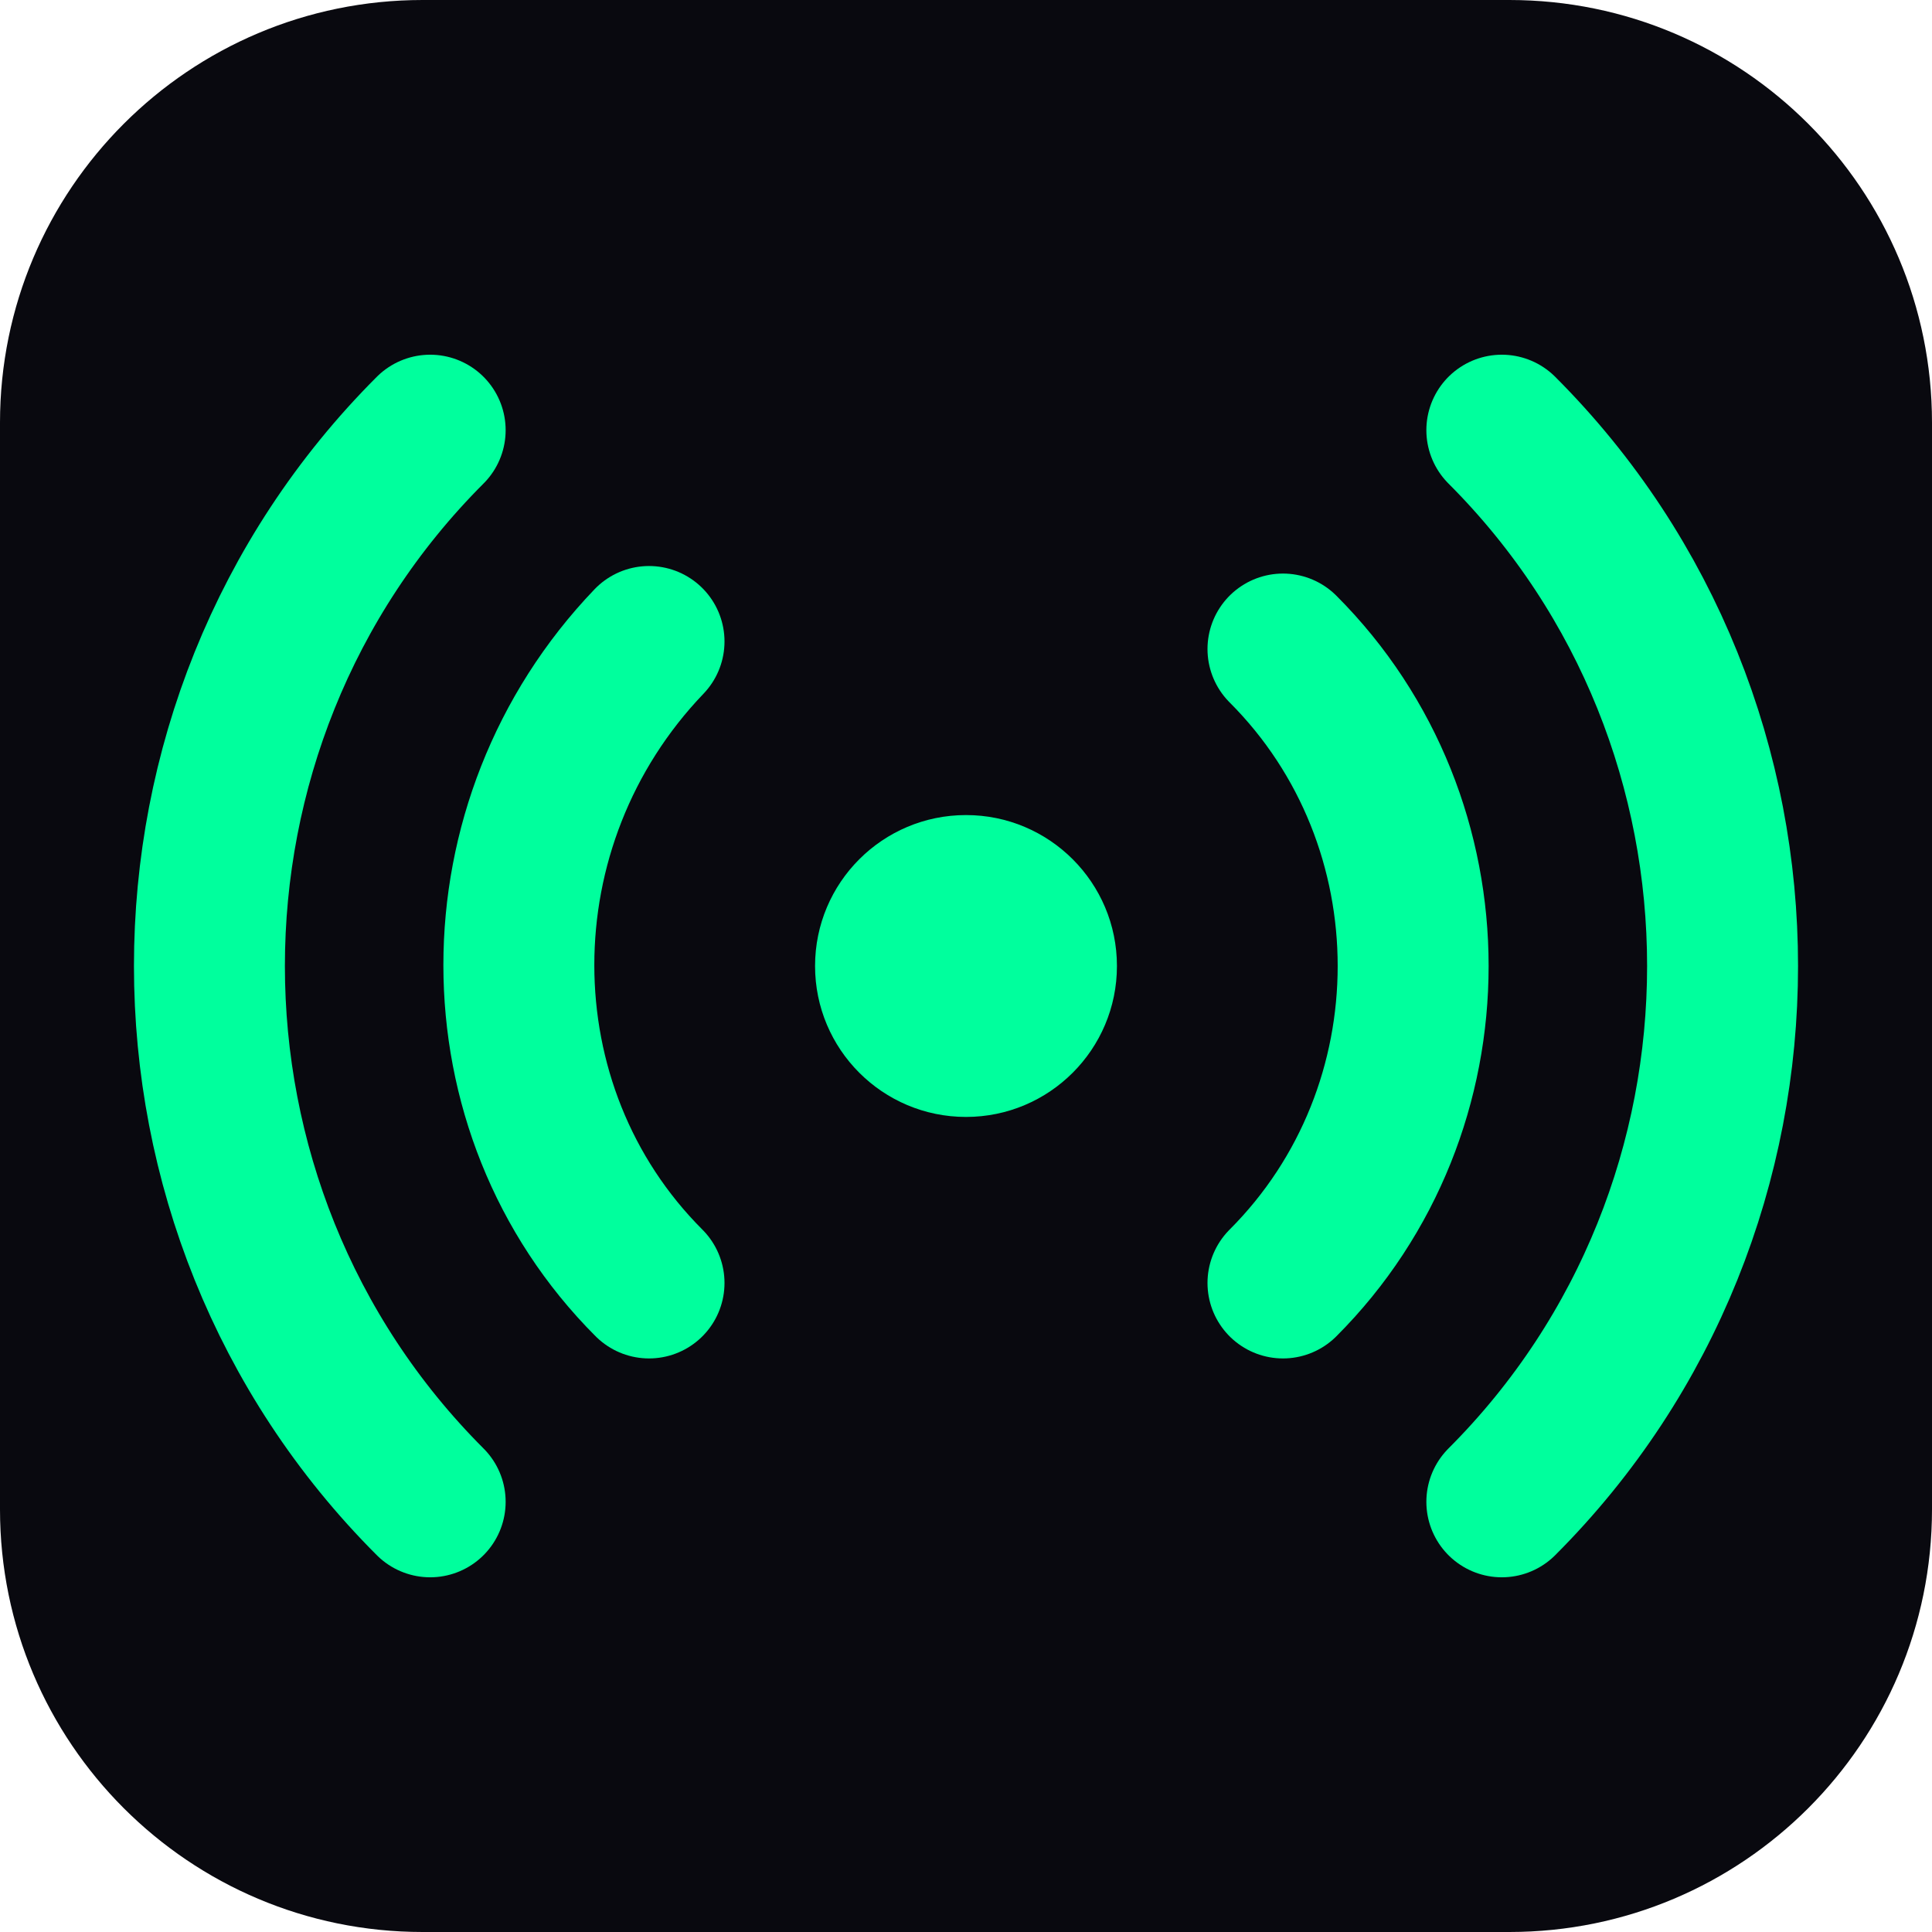
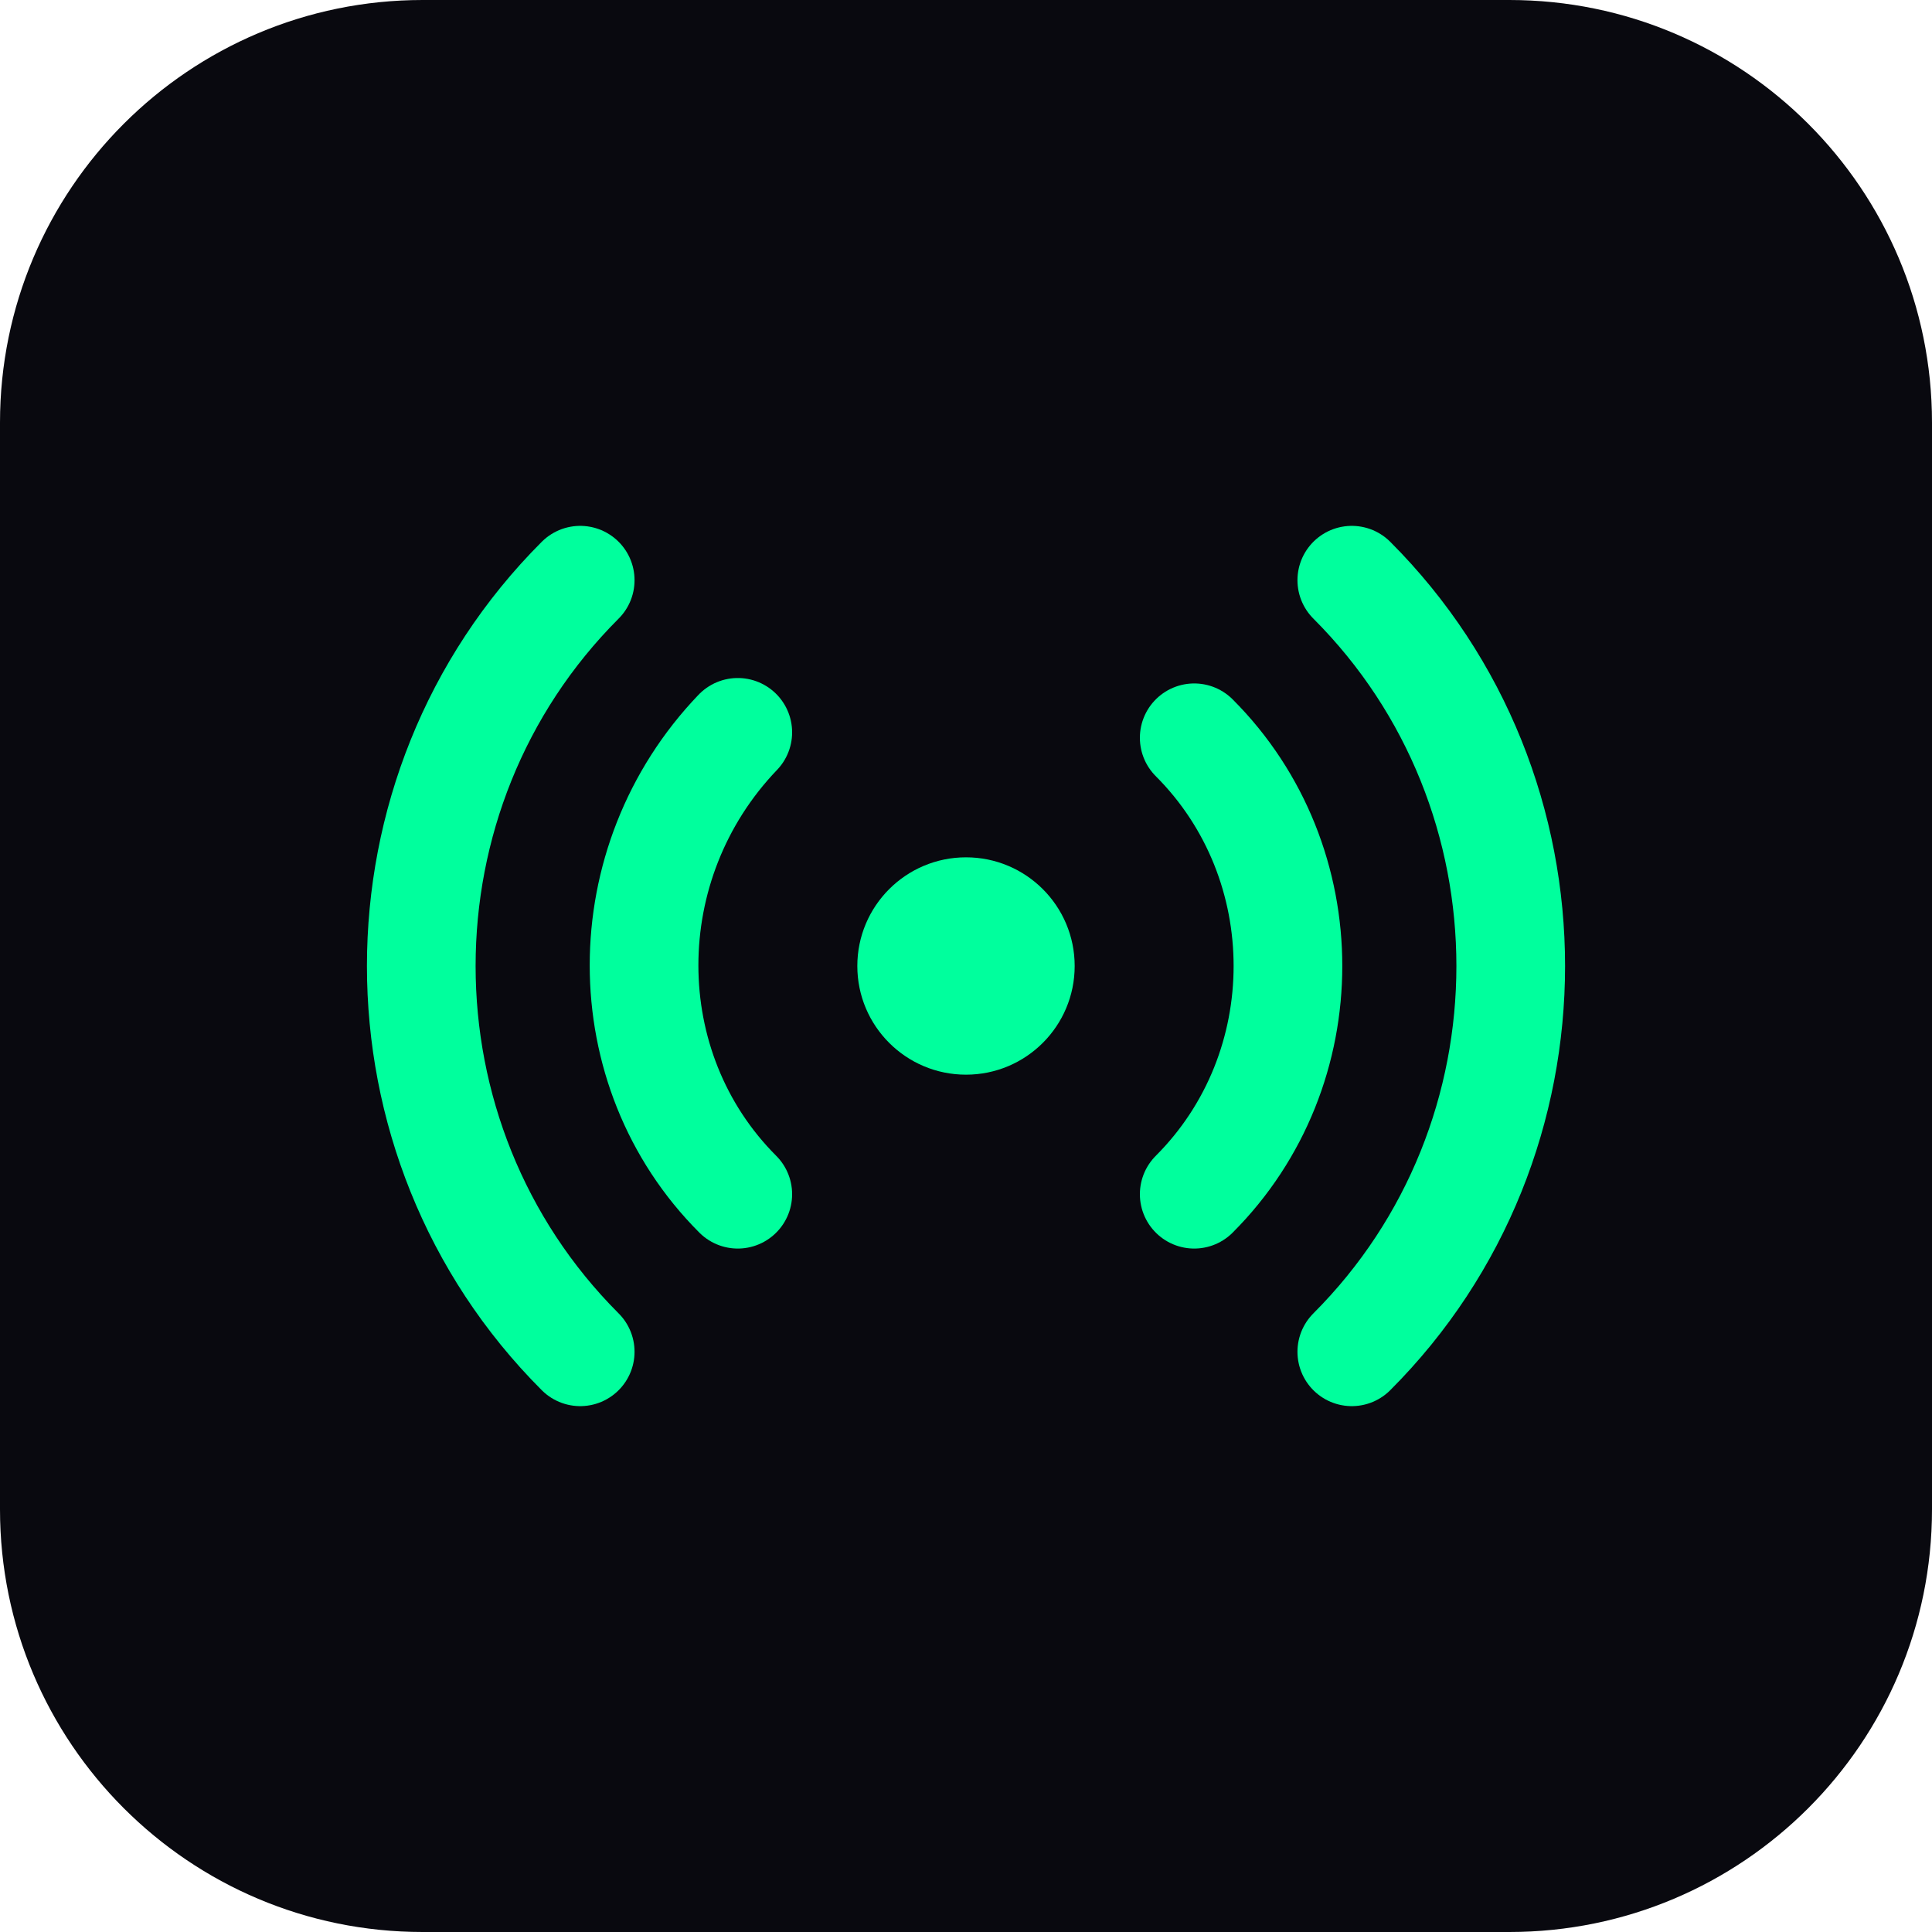
<svg xmlns="http://www.w3.org/2000/svg" viewBox="0 0 64 64" fill="none">
  <rect width="64" height="64" rx="14" fill="#09090f" />
-   <g transform="translate(32,32) scale(2.5) translate(-12,-12)" stroke="#00ff9d" stroke-width="2" stroke-linecap="round" stroke-linejoin="round" fill="none">
+   <g transform="translate(32,32) scale(1.8) translate(-12,-12)" stroke="#00ff9d" stroke-width="2" stroke-linecap="round" stroke-linejoin="round" fill="none">
    <path d="M4.9 19.1C1 15.2 1 8.8 4.9 4.9" />
    <path d="M7.8 16.2c-2.3-2.3-2.3-6.1 0-8.5" />
    <path d="M16.2 7.8c2.3 2.3 2.3 6.1 0 8.4" />
    <path d="M19.1 4.9C23 8.8 23 15.2 19.1 19.1" />
    <circle cx="12" cy="12" r="2" fill="#00ff9d" stroke="none" />
  </g>
</svg>
